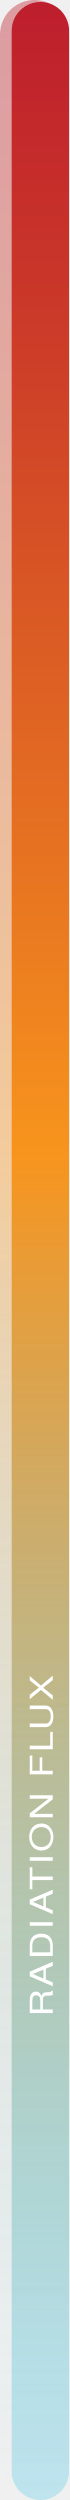
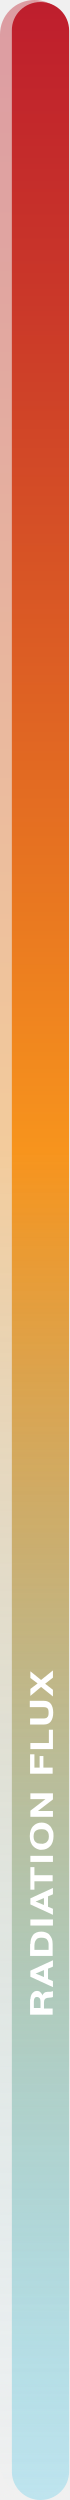
- <svg xmlns="http://www.w3.org/2000/svg" id="Layer_2" viewBox="0 0 23.87 864.3">
-   <defs>
-     <style>.cls-1{letter-spacing:.05em;}.cls-2{fill:url(#linear-gradient);opacity:.4;}.cls-3{letter-spacing:.05em;}.cls-4{letter-spacing:-.04em;}.cls-5{fill:url(#linear-gradient-2);}.cls-6{fill:#fff;font-family:HelveticaNeue-Bold, 'Helvetica Neue';font-size:10.91px;}</style>
-     <linearGradient id="linear-gradient" x1="11.94" y1="863.61" x2="11.94" y2="0" gradientUnits="userSpaceOnUse">
-       <stop offset="0" stop-color="#4ac7e9" stop-opacity="0" />
-       <stop offset=".54" stop-color="#f7941d" />
-       <stop offset=".63" stop-color="#ea7a20" />
-       <stop offset=".88" stop-color="#ca3829" />
-       <stop offset="1" stop-color="#be1e2d" />
+ <svg xmlns="http://www.w3.org/2000/svg" version="1.1" id="Layer_2_00000010990045628735927490000010212739159081352084_" x="0px" y="0px" viewBox="0 0 23.9 864.3" style="enable-background:new 0 0 23.9 864.3;" xml:space="preserve">
+   <style type="text/css">
+ 	.st0{opacity:0.4;fill:url(#SVGID_1_);enable-background:new    ;}
+ 	.st1{fill:url(#SVGID_00000030470208458501115440000018342892934886540956_);}
+ 	.st2{enable-background:new    ;}
+ 	.st3{fill:#FFFFFF;}
+ </style>
+   <g id="Cascade_and_Flux">
+     <linearGradient id="SVGID_1_" gradientUnits="userSpaceOnUse" x1="11.935" y1="0.39" x2="11.935" y2="864" gradientTransform="matrix(1 0 0 -1 0 864)">
+       <stop offset="0" style="stop-color:#4AC7E9;stop-opacity:0" />
+       <stop offset="0.54" style="stop-color:#F7941D" />
+       <stop offset="0.63" style="stop-color:#EA7A20" />
+       <stop offset="0.88" style="stop-color:#CA3829" />
+       <stop offset="1" style="stop-color:#BE1E2D" />
    </linearGradient>
-     <linearGradient id="linear-gradient-2" x1="13.95" y1="864.3" x2="13.95" y2=".69" gradientUnits="userSpaceOnUse">
-       <stop offset="0" stop-color="#4ac7e9" stop-opacity=".3" />
-       <stop offset=".54" stop-color="#f7941d" />
-       <stop offset=".63" stop-color="#ea7a20" />
-       <stop offset=".88" stop-color="#ca3829" />
-       <stop offset="1" stop-color="#be1e2d" />
+     <path class="st0" d="M11.9,0L11.9,0c6.6,0,11.9,5.3,11.9,11.9v839.7c0,6.6-5.3,11.9-11.9,11.9l0,0c-6.6,0-11.9-5.3-11.9-11.9V11.9   C0,5.3,5.3,0,11.9,0z" />
+     <linearGradient id="SVGID_00000088108606463296650500000012373945135524742816_" gradientUnits="userSpaceOnUse" x1="13.96" y1="-0.3" x2="13.96" y2="863.31" gradientTransform="matrix(1 0 0 -1 0 864)">
+       <stop offset="0" style="stop-color:#4AC7E9;stop-opacity:0.3" />
+       <stop offset="0.54" style="stop-color:#F7941D" />
+       <stop offset="0.63" style="stop-color:#EA7A20" />
+       <stop offset="0.88" style="stop-color:#CA3829" />
+       <stop offset="1" style="stop-color:#BE1E2D" />
    </linearGradient>
-   </defs>
-   <g id="Cascade_and_Flux">
-     <rect class="cls-2" x="0" y="0" width="23.87" height="863.61" rx="11.94" ry="11.94" />
-     <rect class="cls-5" x="4.04" y=".69" width="19.84" height="863.61" rx="9.92" ry="9.92" />
-     <text class="cls-6" transform="translate(18.24 697.2) rotate(-90) scale(1.22 1)">
-       <tspan class="cls-1" x="0" y="0">RADI</tspan>
-       <tspan class="cls-4" x="28.85" y="0">A</tspan>
-       <tspan class="cls-3" x="35.86" y="0">TION FLUX</tspan>
-     </text>
+     <path style="fill:url(#SVGID_00000088108606463296650500000012373945135524742816_);" d="M14,0.7L14,0.7c5.5,0,9.9,4.4,9.9,9.9   v843.8c0,5.5-4.4,9.9-9.9,9.9h0c-5.5,0-9.9-4.4-9.9-9.9V10.6C4,5.1,8.5,0.7,14,0.7z" />
+     <g class="st2">
+       <path class="st3" d="M10.5,691.2c0-0.4,0.1-0.8,0.2-1.2s0.3-0.6,0.5-0.9c0.2-0.2,0.4-0.4,0.7-0.6c0.3-0.1,0.5-0.2,0.8-0.2    c0.5,0,0.9,0.1,1.2,0.4s0.6,0.6,0.8,1.2h0c0.1-0.3,0.1-0.5,0.3-0.6c0.1-0.2,0.3-0.3,0.4-0.4s0.3-0.2,0.5-0.2    c0.2,0,0.4-0.1,0.6-0.1c0.1,0,0.3,0,0.4,0s0.3,0,0.5,0c0.2,0,0.3-0.1,0.5-0.1s0.3-0.1,0.4-0.2v2.1c-0.2,0.1-0.5,0.2-0.9,0.2    c-0.3,0-0.7,0.1-1,0.1c-0.4,0.1-0.7,0.2-0.9,0.5c-0.2,0.2-0.3,0.6-0.3,1.1v2.1h3v2.1h-7.8V691.2z M14,691.9c0-0.5-0.1-0.8-0.3-1.1    c-0.2-0.2-0.5-0.4-0.9-0.4c-0.4,0-0.7,0.1-0.8,0.4c-0.2,0.2-0.3,0.6-0.3,1.1v2.3H14V691.9z" />
+       <path class="st3" d="M10.5,681.3l7.8-3.6v2.2l-1.7,0.7v3.6l1.7,0.7v2.1l-7.8-3.6V681.3z M15.2,681.1l-2.9,1.2v0l2.9,1.2V681.1z" />
+       <path class="st3" d="M10.5,672.1c0-0.6,0.1-1.2,0.2-1.7c0.2-0.5,0.4-1,0.7-1.4c0.3-0.4,0.7-0.7,1.2-0.9c0.5-0.2,1-0.3,1.7-0.3    c0.6,0,1.1,0.1,1.6,0.3c0.5,0.2,0.9,0.4,1.2,0.8c0.3,0.4,0.6,0.8,0.8,1.3c0.2,0.5,0.3,1.2,0.3,1.9v4.1h-7.8V672.1z M16.8,672.3    c0-0.3,0-0.6-0.1-0.9s-0.2-0.5-0.4-0.8s-0.4-0.4-0.7-0.5c-0.3-0.1-0.7-0.2-1.1-0.2c-0.4,0-0.7,0-1.1,0.1c-0.3,0.1-0.6,0.2-0.8,0.5    s-0.4,0.5-0.5,0.8c-0.1,0.4-0.2,0.8-0.2,1.3v1.5h4.9V672.3z" />
+       <path class="st3" d="M10.5,663.6h7.8v2.1h-7.8V663.6z" />
+     </g>
+     <g class="st2">
+       <path class="st3" d="M10.5,656.3l7.8-3.6v2.2l-1.7,0.7v3.6l1.7,0.7v2.1l-7.8-3.6V656.3z M15.2,656.2l-2.9,1.2v0l2.9,1.2V656.2z" />
+     </g>
+     <g class="st2">
+       <path class="st3" d="M11.9,653.3h-1.4v-7.8h1.4v2.8h6.3v2.1h-6.3V653.3z" />
+       <path class="st3" d="M10.5,641.6h7.8v2.1h-7.8V641.6z" />
+       <path class="st3" d="M12.8,639.2c-0.5-0.2-0.9-0.5-1.3-0.9c-0.4-0.4-0.7-0.9-0.9-1.5c-0.2-0.6-0.3-1.2-0.3-2c0-0.7,0.1-1.4,0.3-2    s0.5-1.1,0.9-1.5c0.4-0.4,0.8-0.7,1.3-0.9s1-0.3,1.6-0.3c0.6,0,1.1,0.1,1.6,0.3c0.5,0.2,0.9,0.5,1.3,0.9c0.4,0.4,0.6,0.9,0.9,1.5    s0.3,1.2,0.3,2c0,0.7-0.1,1.4-0.3,2c-0.2,0.6-0.5,1.1-0.9,1.5c-0.4,0.4-0.8,0.7-1.3,0.9c-0.5,0.2-1,0.3-1.6,0.3    C13.8,639.6,13.3,639.4,12.8,639.2z M15.3,637.3c0.3-0.1,0.6-0.2,0.8-0.4c0.2-0.2,0.4-0.5,0.6-0.8c0.1-0.3,0.2-0.7,0.2-1.2    c0-0.5-0.1-0.9-0.2-1.2c-0.1-0.3-0.3-0.6-0.6-0.8c-0.2-0.2-0.5-0.4-0.8-0.4c-0.3-0.1-0.6-0.1-1-0.1c-0.3,0-0.7,0-1,0.1    c-0.3,0.1-0.6,0.2-0.9,0.4s-0.5,0.5-0.6,0.8c-0.1,0.3-0.2,0.7-0.2,1.2c0,0.5,0.1,0.9,0.2,1.2c0.1,0.3,0.3,0.6,0.6,0.8    s0.5,0.4,0.9,0.4c0.3,0.1,0.7,0.1,1,0.1C14.7,637.5,15,637.4,15.3,637.3z" />
+       <path class="st3" d="M10.5,626l5.2-4v0h-5.2v-2h7.8v2.1l-5.2,4v0h5.2v2h-7.8V626z" />
+       <path class="st3" d="M10.5,606.5h1.4v4.6h1.8v-4H15v4h3.2v2.1h-7.8V606.5z" />
+       <path class="st3" d="M10.5,602.6h6.4v-4.6h1.4v6.7h-7.8V602.6z" />
+       <path class="st3" d="M17.6,589.1c0.5,0.7,0.8,1.7,0.8,3c0,1.3-0.3,2.3-0.8,3c-0.5,0.7-1.3,1.1-2.4,1.1h-4.8v-2.1h4.8    c0.2,0,0.4,0,0.6-0.1c0.2,0,0.4-0.1,0.5-0.3c0.2-0.1,0.3-0.3,0.4-0.6c0.1-0.3,0.1-0.6,0.1-1c0-0.7-0.1-1.3-0.4-1.5    c-0.3-0.3-0.7-0.4-1.3-0.4h-4.8V588h4.8C16.3,588,17.1,588.4,17.6,589.1z" />
+       <path class="st3" d="M10.5,586.3v-2.4l2.5-1.9l-2.5-1.9v-2.3l3.7,3l4.1-3.3v2.5l-2.7,2.1l2.7,2.1v2.3l-4.1-3.3L10.5,586.3z" />
+     </g>
  </g>
</svg>
